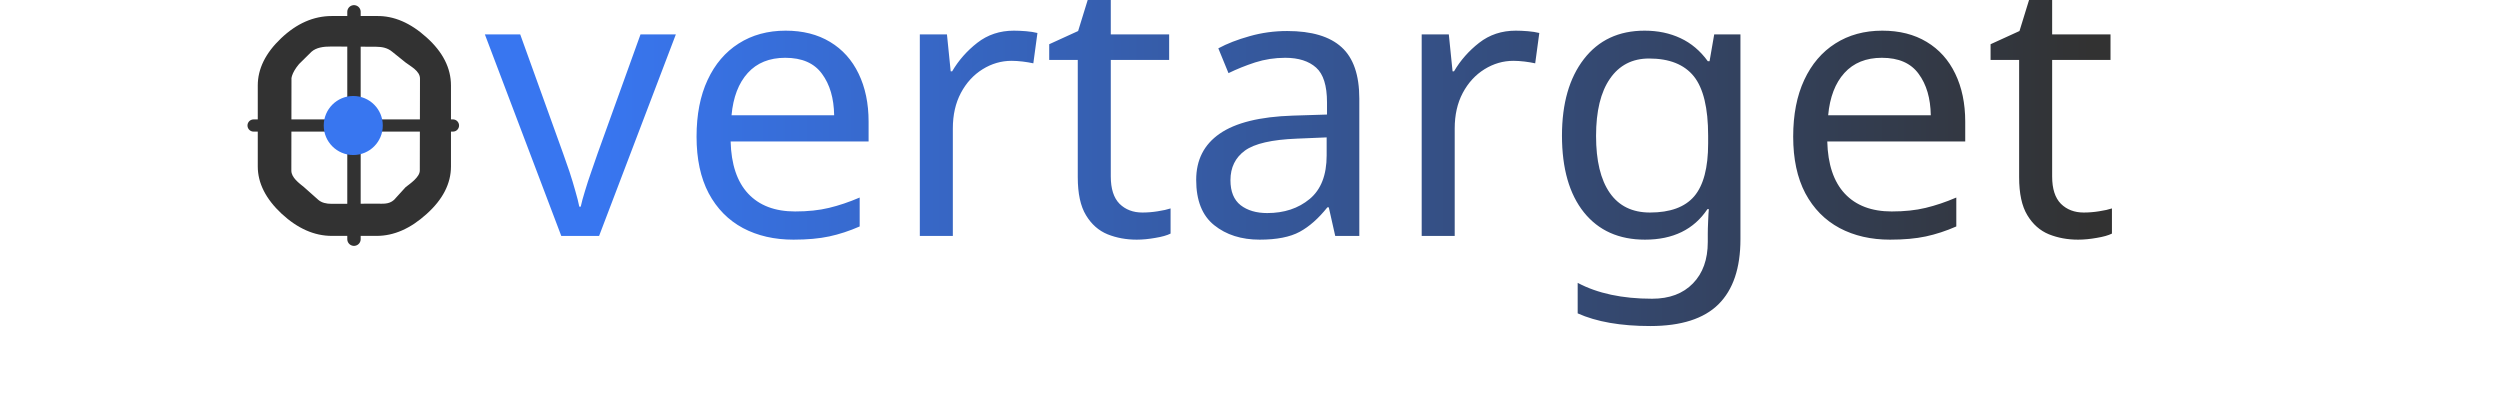
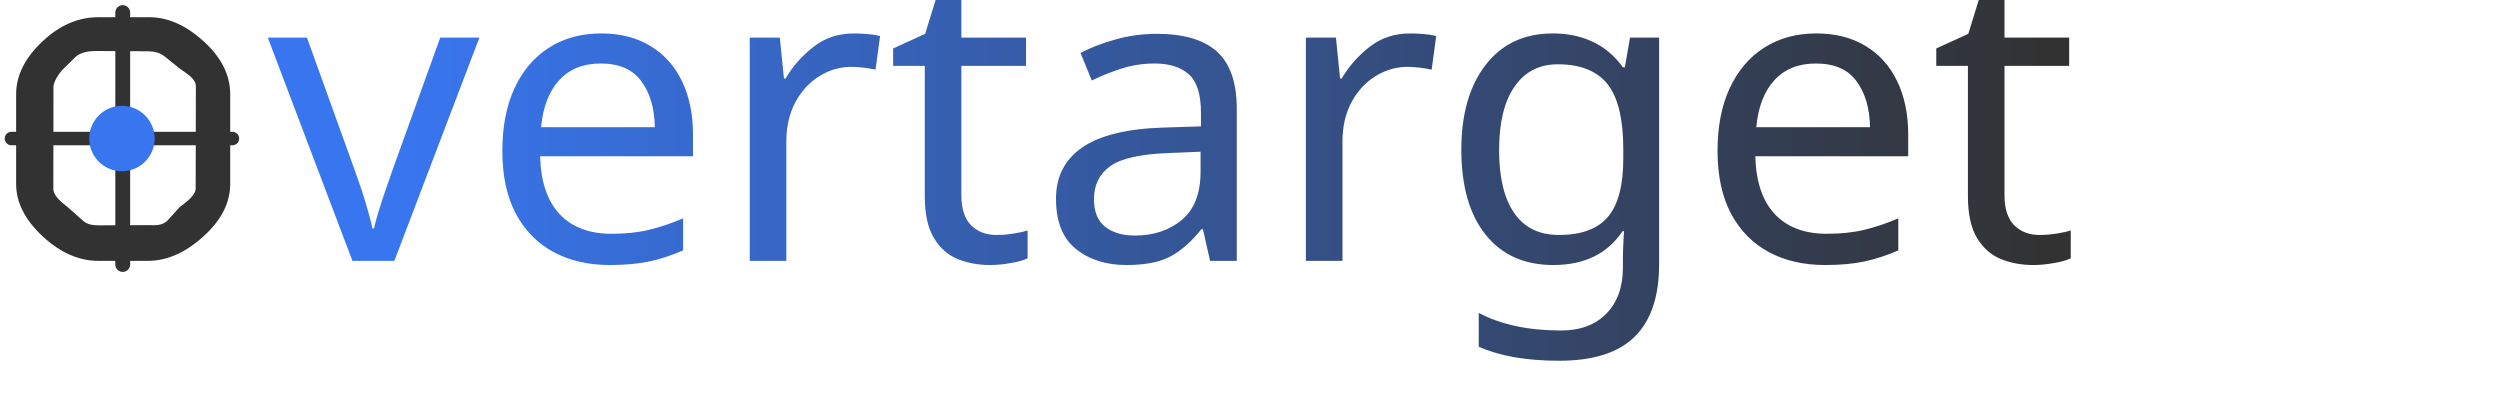
- <svg xmlns="http://www.w3.org/2000/svg" xmlns:xlink="http://www.w3.org/1999/xlink" id="svg1751" version="1.1" viewBox="0 0 210 35" height="35mm" width="210mm">
+ <svg xmlns="http://www.w3.org/2000/svg" xmlns:xlink="http://www.w3.org/1999/xlink" width="210mm" height="35mm" viewBox="0 0 210 35" version="1.1" id="svg1751">
  <defs id="defs1745">
    <linearGradient id="linearGradient1042-2">
-       <stop style="stop-color:#323232;stop-opacity:1;" offset="0" id="stop1046" />
-       <stop style="stop-color:#3876f0;stop-opacity:1" offset="1" id="stop1048" />
+       <stop id="stop1046" offset="0" style="stop-color:#323232;stop-opacity:1;" />
+       <stop id="stop1048" offset="1" style="stop-color:#3876f0;stop-opacity:1" />
    </linearGradient>
-     <linearGradient y2="26.529" x2="41.672" y1="25.881" x1="185.068" gradientTransform="translate(-21.45374,-95.71945)" gradientUnits="userSpaceOnUse" id="linearGradient1644-4" xlink:href="#linearGradient1042-2" />
-     <linearGradient y2="26.529" x2="41.672" y1="25.881" x1="185.068" gradientTransform="translate(-4.928807,-96.81424)" gradientUnits="userSpaceOnUse" id="linearGradient1644-4-1" xlink:href="#linearGradient1042-2" />
-     <linearGradient y2="27.314" x2="182.562" y1="27.125" x1="38.554" gradientTransform="matrix(2.060598,0,0,2.060598,-119.3909,-154.4423)" gradientUnits="userSpaceOnUse" id="linearGradient2515" xlink:href="#linearGradient1042-2" />
-     <linearGradient y2="26.529" x2="41.672" y1="25.881" x1="185.068" gradientTransform="translate(-15.15335,-165.2097)" gradientUnits="userSpaceOnUse" id="linearGradient1644-4-1-2" xlink:href="#linearGradient1042-2" />
-     <linearGradient y2="26.529" x2="41.672" y1="26.529" x1="165.761" gradientTransform="matrix(1.052005,0,0,1.052005,-7.451806,-98.53597)" gradientUnits="userSpaceOnUse" id="linearGradient2932" xlink:href="#linearGradient1042-2" />
-     <linearGradient y2="27.314" x2="182.562" y1="27.125" x1="38.554" gradientTransform="matrix(2.060598,0,0,2.060598,-119.3909,-154.4423)" gradientUnits="userSpaceOnUse" id="linearGradient2515-9" xlink:href="#linearGradient1042-2" />
-     <linearGradient y2="26.529" x2="41.672" y1="26.529" x1="165.761" gradientTransform="matrix(1.052005,0,0,1.052005,-6.348773,-98.53597)" gradientUnits="userSpaceOnUse" id="linearGradient2932-6" xlink:href="#linearGradient1042-2" />
-     <meshgradient gradientTransform="matrix(0.9141414,0,0,1,-22.58182,24.26674)" y="-101.299" x="50.337" gradientUnits="userSpaceOnUse" id="meshgradient855">
+     <linearGradient xlink:href="#linearGradient1042-2" id="linearGradient1644-4" gradientUnits="userSpaceOnUse" gradientTransform="translate(-21.45374,-95.71945)" x1="185.068" y1="25.881" x2="41.672" y2="26.529" />
+     <linearGradient xlink:href="#linearGradient1042-2" id="linearGradient1644-4-1" gradientUnits="userSpaceOnUse" gradientTransform="translate(-4.928807,-96.81424)" x1="185.068" y1="25.881" x2="41.672" y2="26.529" />
+     <linearGradient xlink:href="#linearGradient1042-2" id="linearGradient2515" gradientUnits="userSpaceOnUse" gradientTransform="matrix(2.060598,0,0,2.060598,-119.3909,-154.4423)" x1="38.554" y1="27.125" x2="182.562" y2="27.314" />
+     <linearGradient xlink:href="#linearGradient1042-2" id="linearGradient1644-4-1-2" gradientUnits="userSpaceOnUse" gradientTransform="translate(-15.15335,-165.2097)" x1="185.068" y1="25.881" x2="41.672" y2="26.529" />
+     <linearGradient xlink:href="#linearGradient1042-2" id="linearGradient2932" gradientUnits="userSpaceOnUse" gradientTransform="matrix(1.052005,0,0,1.052005,-7.451806,-98.53597)" x1="165.761" y1="26.529" x2="41.672" y2="26.529" />
+     <linearGradient xlink:href="#linearGradient1042-2" id="linearGradient2515-9" gradientUnits="userSpaceOnUse" gradientTransform="matrix(2.060598,0,0,2.060598,-119.3909,-154.4423)" x1="38.554" y1="27.125" x2="182.562" y2="27.314" />
+     <linearGradient xlink:href="#linearGradient1042-2" id="linearGradient2932-6" gradientUnits="userSpaceOnUse" gradientTransform="matrix(1.052005,0,0,1.052005,-6.348773,-98.53597)" x1="165.761" y1="26.529" x2="41.672" y2="26.529" />
+     <meshgradient id="meshgradient855" gradientUnits="userSpaceOnUse" x="50.337" y="-101.299" gradientTransform="matrix(0.9141414,0,0,1,-22.58182,24.26674)">
      <meshrow id="meshrow857">
        <meshpatch id="meshpatch859">
-           <stop id="stop861" style="stop-color:#ffffff;stop-opacity:1" path="c 2.275,0  4.55,0  6.825,0" />
-           <stop id="stop863" style="stop-color:#aa8800;stop-opacity:1" path="c 0,2.091  0,4.182  0,6.274" />
-           <stop id="stop865" style="stop-color:#ffffff;stop-opacity:1" path="c -2.275,0  -4.55,0  -6.825,0" />
-           <stop id="stop867" style="stop-color:#aa8800;stop-opacity:1" path="c 0,-2.091  0,-4.182  0,-6.274" />
+           <stop path="c 2.275,0  4.55,0  6.825,0" style="stop-color:#ffffff;stop-opacity:1" id="stop861" />
+           <stop path="c 0,2.091  0,4.182  0,6.274" style="stop-color:#aa8800;stop-opacity:1" id="stop863" />
+           <stop path="c -2.275,0  -4.55,0  -6.825,0" style="stop-color:#ffffff;stop-opacity:1" id="stop865" />
+           <stop path="c 0,-2.091  0,-4.182  0,-6.274" style="stop-color:#aa8800;stop-opacity:1" id="stop867" />
        </meshpatch>
      </meshrow>
    </meshgradient>
  </defs>
-   <g transform="translate(0,-262)" id="layer1">
-     <g id="g2309" transform="matrix(1.315715,0,0,1.315715,-14.24025,371.4506)">
-       <g transform="matrix(0.7292422,0,0,0.7292422,22.52886,-22.53116)" id="g2776">
-         <text id="text852-4-3-7-6" y="-62.526" x="26.397" style="font-style:normal;font-weight:normal;font-size:32.912px;line-height:1.25;font-family:sans-serif;letter-spacing:0px;word-spacing:0px;fill:url(#linearGradient2932);fill-opacity:1;stroke:none;stroke-width:0.823" xml:space="preserve">
-           <tspan style="font-style:normal;font-variant:normal;font-weight:normal;font-stretch:normal;font-family:'OCR A Extended';-inkscape-font-specification:'OCR A Extended';letter-spacing:0px;word-spacing:0px;fill:url(#linearGradient2932);fill-opacity:1;stroke-width:0.823" y="-62.526" x="26.397" id="tspan850-5-1-0-5">vertarget</tspan>
+   <g id="layer1" transform="translate(0,-262)">
+     <g transform="matrix(1.315715,0,0,1.315715,-14.24025,371.4506)" id="g2309">
+       <g id="g2776" transform="matrix(0.8080852,0,0,0.8080852,6.587526,-16.00808)">
+         <text xml:space="preserve" style="font-style:normal;font-weight:normal;font-size:32.912px;line-height:1.25;font-family:sans-serif;letter-spacing:0px;word-spacing:0px;fill:url(#linearGradient2932);fill-opacity:1;stroke:none;stroke-width:0.823" x="26.397" y="-62.526" id="text852-4-3-7-6">
+           <tspan id="tspan850-5-1-0-5" x="26.397" y="-62.526" style="font-style:normal;font-variant:normal;font-weight:normal;font-stretch:normal;font-family:'OCR A Extended';-inkscape-font-specification:'OCR A Extended';letter-spacing:0px;word-spacing:0px;fill:url(#linearGradient2932);fill-opacity:1;stroke-width:0.823">vertarget</tspan>
        </text>
-         <g transform="translate(-5.557234)" id="g875">
-           <g id="g2300-1" transform="matrix(0.659225,0,0,0.659225,6.298997,-26.92865)">
-             <path style="fill:none;stroke:#323232;stroke-width:1.779;stroke-linecap:round;stroke-linejoin:miter;stroke-miterlimit:4;stroke-dasharray:none;stroke-opacity:1" d="m 21.535,-83.752 v 30.191" id="path1399-4-0-4" />
-             <g id="text852-4-3-4-9" style="font-style:normal;font-weight:normal;font-size:64.466px;line-height:1.25;font-family:sans-serif;letter-spacing:0px;word-spacing:0px;fill:url(#linearGradient2515);fill-opacity:1;stroke:none;stroke-width:1.612" aria-label="o" transform="matrix(1.004545,0,0,1.004545,1.732524,0.3573227)">
-               <path id="path1689-4" style="font-style:normal;font-variant:normal;font-weight:normal;font-stretch:normal;font-family:'OCR A Extended';-inkscape-font-specification:'OCR A Extended';letter-spacing:0px;word-spacing:0px;fill:#323232;fill-opacity:1;stroke-width:1.542" d="m 32.536,-73.989 v 10.693 c 0,2.269 -1.074,4.367 -3.223,6.295 -2.129,1.928 -4.327,2.892 -6.596,2.892 h -5.934 c -2.309,0 -4.518,-0.974 -6.626,-2.922 -2.108,-1.968 -3.163,-4.056 -3.163,-6.265 v -10.693 c 0,-2.209 1.024,-4.287 3.072,-6.235 2.068,-1.968 4.307,-2.952 6.717,-2.952 h 5.934 c 2.269,-0.04 4.468,0.904 6.596,2.831 2.149,1.928 3.223,4.046 3.223,6.355 z m -21.086,-0.819 -0.017,12.07 c -0.001,0.924 1.013,1.645 1.675,2.187 l 1.898,1.686 c 0.422,0.361 1.014,0.521 1.777,0.518 l 5.873,-0.024 c 0.863,-0.004 1.647,0.128 2.349,-0.494 l 1.536,-1.686 c 0.622,-0.482 1.872,-1.334 1.874,-2.197 l 0.024,-12.166 c 0.002,-1.004 -1.275,-1.631 -1.897,-2.113 l -1.777,-1.429 c -0.602,-0.502 -1.305,-0.652 -2.108,-0.656 l -5.906,-0.033 c -1.145,-0.006 -2.028,0.147 -2.651,0.689 l -1.65,1.629 c -1.06,1.258 -1.023,2.042 -1,2.019 z" />
+         <g id="g875" transform="translate(-5.557234)">
+           <g transform="matrix(0.659225,0,0,0.659225,6.298997,-26.92865)" id="g2300-1">
+             <path id="path1399-4-0-4" d="m 21.535,-83.752 v 30.191" style="fill:none;stroke:#323232;stroke-width:1.779;stroke-linecap:round;stroke-linejoin:miter;stroke-miterlimit:4;stroke-dasharray:none;stroke-opacity:1" />
+             <g transform="matrix(1.004545,0,0,1.004545,1.732524,0.3573227)" aria-label="o" style="font-style:normal;font-weight:normal;font-size:64.466px;line-height:1.25;font-family:sans-serif;letter-spacing:0px;word-spacing:0px;fill:url(#linearGradient2515);fill-opacity:1;stroke:none;stroke-width:1.612" id="text852-4-3-4-9">
+               <path d="m 32.536,-73.989 v 10.693 c 0,2.269 -1.074,4.367 -3.223,6.295 -2.129,1.928 -4.327,2.892 -6.596,2.892 h -5.934 c -2.309,0 -4.518,-0.974 -6.626,-2.922 -2.108,-1.968 -3.163,-4.056 -3.163,-6.265 v -10.693 c 0,-2.209 1.024,-4.287 3.072,-6.235 2.068,-1.968 4.307,-2.952 6.717,-2.952 h 5.934 c 2.269,-0.04 4.468,0.904 6.596,2.831 2.149,1.928 3.223,4.046 3.223,6.355 z m -21.086,-0.819 -0.017,12.07 c -0.001,0.924 1.013,1.645 1.675,2.187 l 1.898,1.686 c 0.422,0.361 1.014,0.521 1.777,0.518 l 5.873,-0.024 c 0.863,-0.004 1.647,0.128 2.349,-0.494 l 1.536,-1.686 c 0.622,-0.482 1.872,-1.334 1.874,-2.197 l 0.024,-12.166 c 0.002,-1.004 -1.275,-1.631 -1.897,-2.113 l -1.777,-1.429 c -0.602,-0.502 -1.305,-0.652 -2.108,-0.656 l -5.906,-0.033 c -1.145,-0.006 -2.028,0.147 -2.651,0.689 l -1.65,1.629 c -1.06,1.258 -1.023,2.042 -1,2.019 z" style="font-style:normal;font-variant:normal;font-weight:normal;font-stretch:normal;font-family:'OCR A Extended';-inkscape-font-specification:'OCR A Extended';letter-spacing:0px;word-spacing:0px;fill:#323232;fill-opacity:1;stroke-width:1.542" id="path1689-4" />
            </g>
-             <path style="fill:none;stroke:#323232;stroke-width:1.619;stroke-linecap:round;stroke-linejoin:miter;stroke-miterlimit:4;stroke-dasharray:none;stroke-opacity:1" d="m 34.68,-68.657 -26.479,1e-6" id="path1399-4-0-4-8" />
+             <path id="path1399-4-0-4-8" d="m 34.68,-68.657 -26.479,1e-6" style="fill:none;stroke:#323232;stroke-width:1.619;stroke-linecap:round;stroke-linejoin:miter;stroke-miterlimit:4;stroke-dasharray:none;stroke-opacity:1" />
          </g>
-           <circle r="2.585" cy="-72.189" cx="20.433" id="path2538" style="opacity:1;fill:#3876f0;fill-opacity:1;stroke:none;stroke-width:2.046;stroke-linecap:round;stroke-linejoin:round;stroke-miterlimit:4;stroke-dasharray:none;stroke-dashoffset:6.641;stroke-opacity:1;paint-order:normal" />
+           <circle style="opacity:1;fill:#3876f0;fill-opacity:1;stroke:none;stroke-width:2.046;stroke-linecap:round;stroke-linejoin:round;stroke-miterlimit:4;stroke-dasharray:none;stroke-dashoffset:6.641;stroke-opacity:1;paint-order:normal" id="path2538" cx="20.433" cy="-72.189" r="2.585" />
        </g>
      </g>
-       <g transform="translate(2.314185,38.28881)" id="g2776-2">
-         <g transform="matrix(0.659225,0,0,0.659225,6.298997,-26.92865)" id="g2300-1-6">
-           <path id="path1399-4-0-4-89" d="m 21.535,-83.752 v 30.191" style="fill:none;stroke:#323232;stroke-width:1.779;stroke-linecap:round;stroke-linejoin:miter;stroke-miterlimit:4;stroke-dasharray:none;stroke-opacity:1" />
-           <g transform="matrix(1.004545,0,0,1.004545,1.732524,0.3573227)" aria-label="o" style="font-style:normal;font-weight:normal;font-size:64.466px;line-height:1.25;font-family:sans-serif;letter-spacing:0px;word-spacing:0px;fill:url(#linearGradient2515-9);fill-opacity:1;stroke:none;stroke-width:1.612" id="text852-4-3-4-9-8">
-             <path d="m 32.536,-73.989 v 10.693 c 0,2.269 -1.074,4.367 -3.223,6.295 -2.129,1.928 -4.327,2.892 -6.596,2.892 h -5.934 c -2.309,0 -4.518,-0.974 -6.626,-2.922 -2.108,-1.968 -3.163,-4.056 -3.163,-6.265 v -10.693 c 0,-2.209 1.024,-4.287 3.072,-6.235 2.068,-1.968 4.307,-2.952 6.717,-2.952 h 5.934 c 2.269,-0.04 4.468,0.904 6.596,2.831 2.149,1.928 3.223,4.046 3.223,6.355 z m -21.086,-0.819 -0.017,12.07 c -0.001,0.924 1.013,1.645 1.675,2.187 l 1.898,1.686 c 0.422,0.361 1.014,0.521 1.777,0.518 l 5.873,-0.024 c 0.863,-0.004 1.647,0.128 2.349,-0.494 l 1.536,-1.686 c 0.622,-0.482 1.872,-1.334 1.874,-2.197 l 0.024,-12.166 c 0.002,-1.004 -1.275,-1.631 -1.897,-2.113 l -1.777,-1.429 c -0.602,-0.502 -1.305,-0.652 -2.108,-0.656 l -5.906,-0.033 c -1.145,-0.006 -2.028,0.147 -2.651,0.689 l -1.65,1.629 c -1.06,1.258 -1.023,2.042 -1,2.019 z" style="font-style:normal;font-variant:normal;font-weight:normal;font-stretch:normal;font-family:'OCR A Extended';-inkscape-font-specification:'OCR A Extended';letter-spacing:0px;word-spacing:0px;fill:#323232;fill-opacity:1;stroke-width:1.542" id="path1689-4-7" />
+       <g id="g2776-2" transform="translate(2.314185,38.28881)">
+         <g id="g2300-1-6" transform="matrix(0.659225,0,0,0.659225,6.298997,-26.92865)">
+           <path style="fill:none;stroke:#323232;stroke-width:1.779;stroke-linecap:round;stroke-linejoin:miter;stroke-miterlimit:4;stroke-dasharray:none;stroke-opacity:1" d="m 21.535,-83.752 v 30.191" id="path1399-4-0-4-89" />
+           <g id="text852-4-3-4-9-8" style="font-style:normal;font-weight:normal;font-size:64.466px;line-height:1.25;font-family:sans-serif;letter-spacing:0px;word-spacing:0px;fill:url(#linearGradient2515-9);fill-opacity:1;stroke:none;stroke-width:1.612" aria-label="o" transform="matrix(1.004545,0,0,1.004545,1.732524,0.3573227)">
+             <path id="path1689-4-7" style="font-style:normal;font-variant:normal;font-weight:normal;font-stretch:normal;font-family:'OCR A Extended';-inkscape-font-specification:'OCR A Extended';letter-spacing:0px;word-spacing:0px;fill:#323232;fill-opacity:1;stroke-width:1.542" d="m 32.536,-73.989 v 10.693 c 0,2.269 -1.074,4.367 -3.223,6.295 -2.129,1.928 -4.327,2.892 -6.596,2.892 h -5.934 c -2.309,0 -4.518,-0.974 -6.626,-2.922 -2.108,-1.968 -3.163,-4.056 -3.163,-6.265 v -10.693 c 0,-2.209 1.024,-4.287 3.072,-6.235 2.068,-1.968 4.307,-2.952 6.717,-2.952 h 5.934 c 2.269,-0.04 4.468,0.904 6.596,2.831 2.149,1.928 3.223,4.046 3.223,6.355 z m -21.086,-0.819 -0.017,12.07 c -0.001,0.924 1.013,1.645 1.675,2.187 l 1.898,1.686 c 0.422,0.361 1.014,0.521 1.777,0.518 l 5.873,-0.024 c 0.863,-0.004 1.647,0.128 2.349,-0.494 l 1.536,-1.686 c 0.622,-0.482 1.872,-1.334 1.874,-2.197 l 0.024,-12.166 c 0.002,-1.004 -1.275,-1.631 -1.897,-2.113 l -1.777,-1.429 c -0.602,-0.502 -1.305,-0.652 -2.108,-0.656 l -5.906,-0.033 c -1.145,-0.006 -2.028,0.147 -2.651,0.689 l -1.65,1.629 c -1.06,1.258 -1.023,2.042 -1,2.019 z" />
          </g>
-           <path id="path1399-4-0-4-8-7" d="m 34.68,-68.657 -26.479,1e-6" style="fill:none;stroke:#323232;stroke-width:1.619;stroke-linecap:round;stroke-linejoin:miter;stroke-miterlimit:4;stroke-dasharray:none;stroke-opacity:1" />
+           <path style="fill:none;stroke:#323232;stroke-width:1.619;stroke-linecap:round;stroke-linejoin:miter;stroke-miterlimit:4;stroke-dasharray:none;stroke-opacity:1" d="m 34.68,-68.657 -26.479,1e-6" id="path1399-4-0-4-8-7" />
        </g>
-         <text id="text852-4-3-7-6-2" y="-62.526" x="27.5" style="font-style:normal;font-weight:normal;font-size:32.912px;line-height:1.25;font-family:sans-serif;letter-spacing:0px;word-spacing:0px;fill:url(#linearGradient2932-6);fill-opacity:1;stroke:none;stroke-width:0.823" xml:space="preserve">
-           <tspan style="font-style:normal;font-variant:normal;font-weight:normal;font-stretch:normal;font-family:'OCR A Extended';-inkscape-font-specification:'OCR A Extended';letter-spacing:-4.369px;word-spacing:0px;fill:url(#linearGradient2932-6);fill-opacity:1;stroke-width:0.823" y="-62.526" x="27.5" id="tspan850-5-1-0-5-9">vertarget</tspan>
+         <text xml:space="preserve" style="font-style:normal;font-weight:normal;font-size:32.912px;line-height:1.25;font-family:sans-serif;letter-spacing:0px;word-spacing:0px;fill:url(#linearGradient2932-6);fill-opacity:1;stroke:none;stroke-width:0.823" x="27.5" y="-62.526" id="text852-4-3-7-6-2">
+           <tspan id="tspan850-5-1-0-5-9" x="27.5" y="-62.526" style="font-style:normal;font-variant:normal;font-weight:normal;font-stretch:normal;font-family:'OCR A Extended';-inkscape-font-specification:'OCR A Extended';letter-spacing:-4.369px;word-spacing:0px;fill:url(#linearGradient2932-6);fill-opacity:1;stroke-width:0.823">vertarget</tspan>
        </text>
-         <circle style="opacity:1;fill:#323232;fill-opacity:1;stroke:none;stroke-width:2.046;stroke-linecap:round;stroke-linejoin:round;stroke-miterlimit:4;stroke-dasharray:none;stroke-dashoffset:6.641;stroke-opacity:1;paint-order:normal" id="path2538-5" cx="20.496" cy="-72.189" r="2.585" />
+         <circle r="2.585" cy="-72.189" cx="20.496" id="path2538-5" style="opacity:1;fill:#323232;fill-opacity:1;stroke:none;stroke-width:2.046;stroke-linecap:round;stroke-linejoin:round;stroke-miterlimit:4;stroke-dasharray:none;stroke-dashoffset:6.641;stroke-opacity:1;paint-order:normal" />
      </g>
    </g>
  </g>
-   <g transform="translate(0,-262)" id="layer2" />
+   <g id="layer2" transform="translate(0,-262)" />
</svg>
